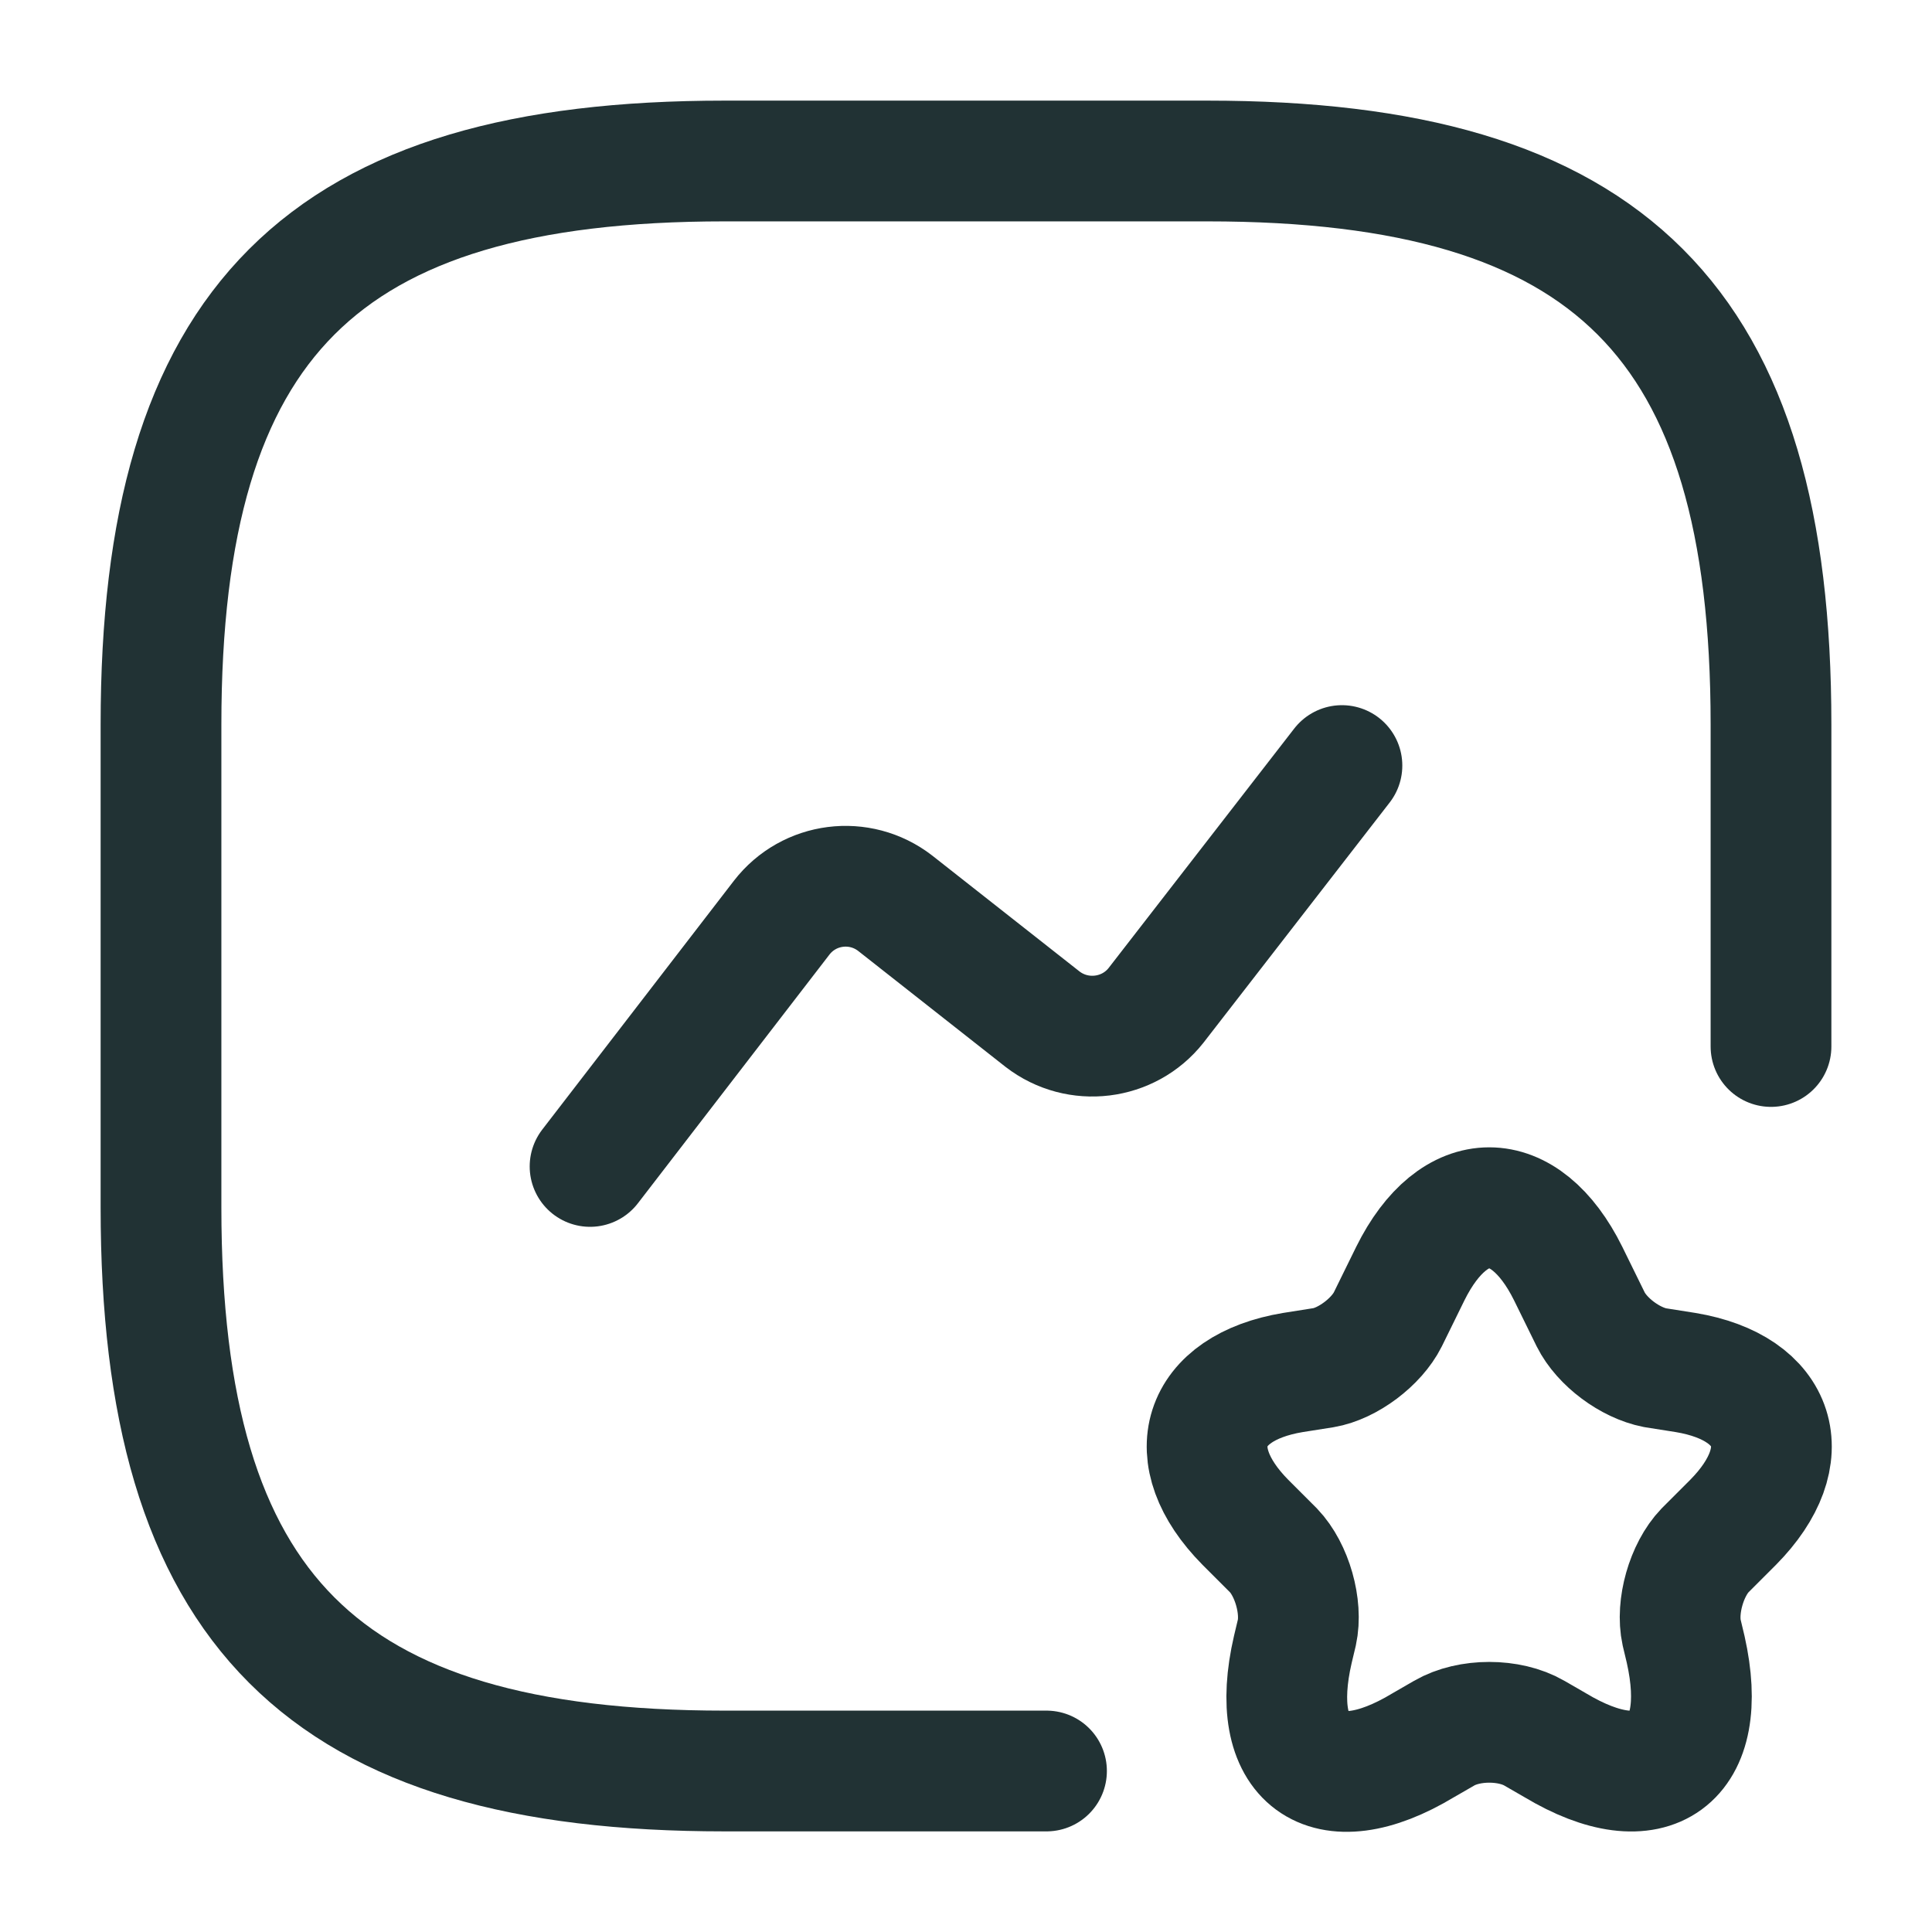
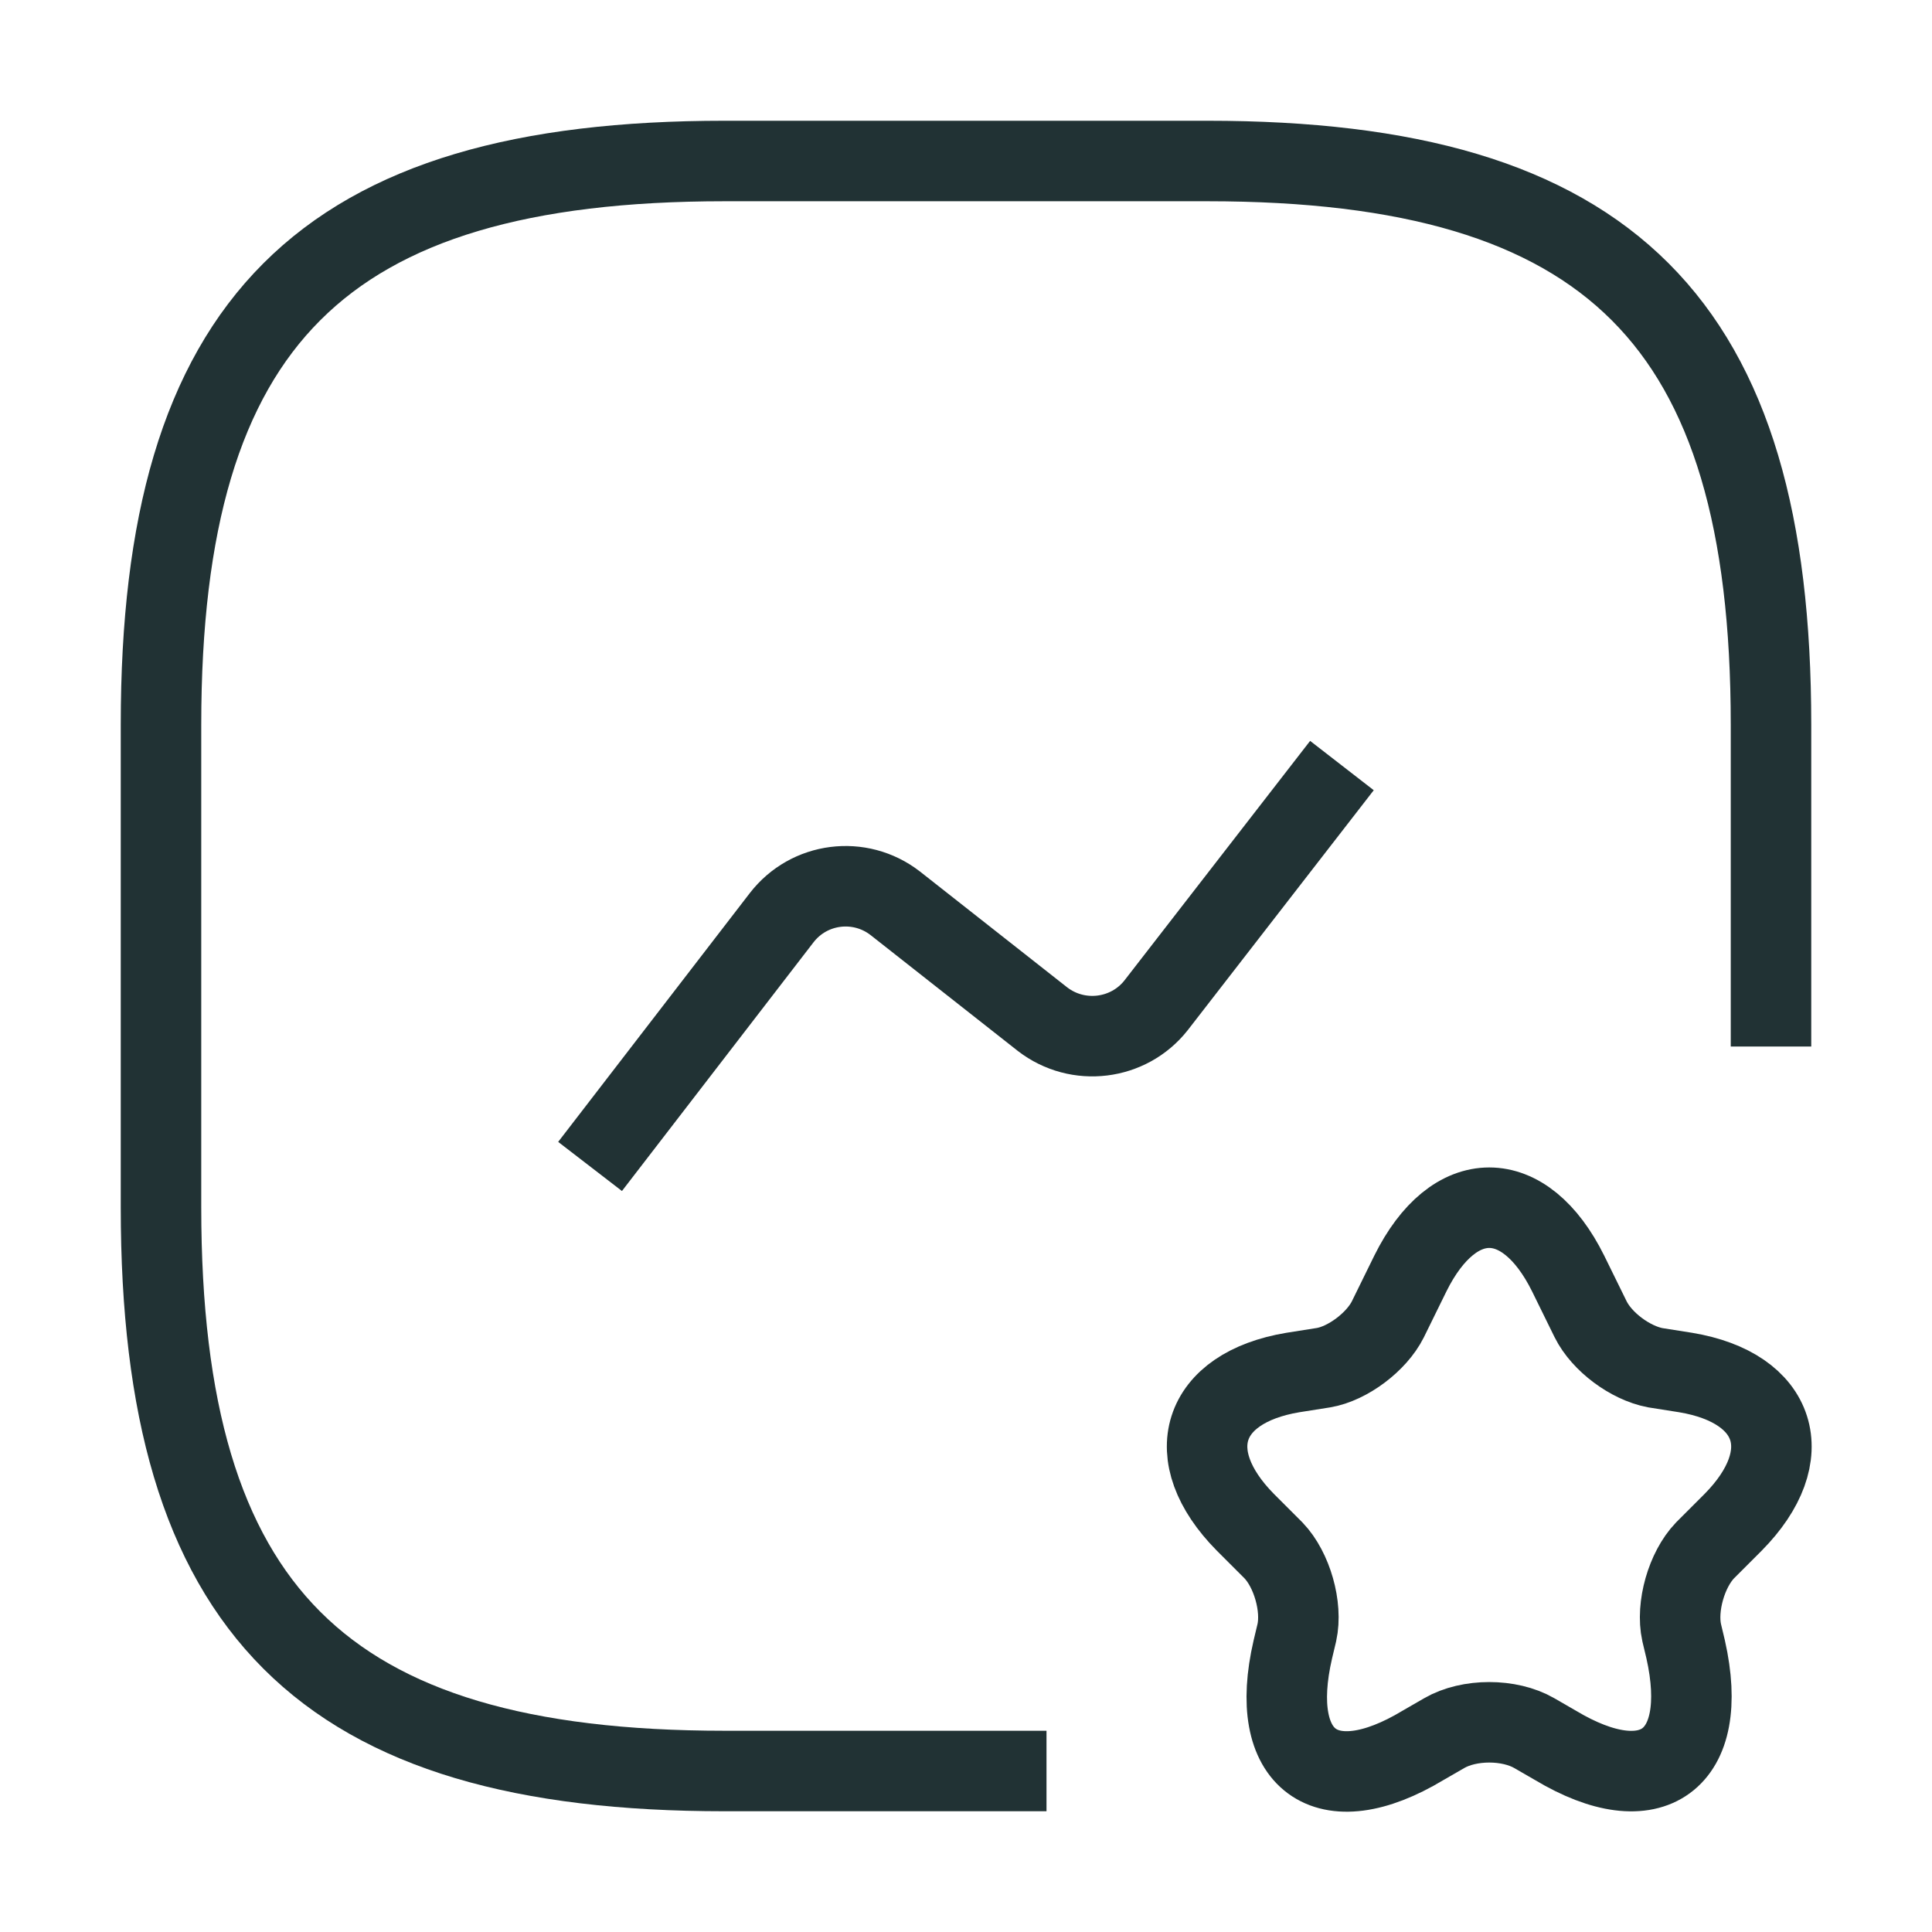
<svg xmlns="http://www.w3.org/2000/svg" width="24px" height="24px" viewBox="0 0 24 24" fill="none">
-   <path d="M22 13V9C22 4 20 2 15 2H9C4 2 2 4 2 9V15C2 20 4 22 9 22H13" stroke="#213234" stroke-width="1.5" stroke-linecap="round" stroke-linejoin="round" />
-   <path d="M7.33 14.49L9.71 11.4C10.05 10.96 10.68 10.88 11.12 11.22L12.95 12.66C13.39 13 14.02 12.92 14.36 12.49L16.67 9.51" stroke="#213234" stroke-width="1.5" stroke-linecap="round" stroke-linejoin="round" />
-   <path d="M19.48 15.82L19.76 16.39C19.9 16.67 20.25 16.93 20.56 16.99L20.94 17.05C22.08 17.24 22.35 18.08 21.53 18.91L21.18 19.26C20.95 19.5 20.82 19.96 20.89 20.28L20.94 20.49C21.25 21.87 20.52 22.4 19.32 21.68L19.06 21.53C18.75 21.35 18.25 21.35 17.94 21.53L17.68 21.68C16.47 22.41 15.74 21.87 16.06 20.49L16.11 20.28C16.18 19.96 16.05 19.5 15.82 19.26L15.47 18.91C14.65 18.08 14.92 17.24 16.06 17.05L16.44 16.99C16.74 16.94 17.1 16.67 17.24 16.39L17.52 15.82C18.06 14.73 18.94 14.73 19.48 15.82Z" stroke="#213234" stroke-width="1.5" stroke-linecap="round" stroke-linejoin="round" />
+   <path d="M22 13V9C22 4 20 2 15 2H9C4 2 2 4 2 9V15C2 20 4 22 9 22H13" stroke="#213234" strokeWidth="1.5" strokeLinecap="round" strokeLinejoin="round" />
+   <path d="M7.33 14.49L9.71 11.4C10.05 10.96 10.68 10.88 11.12 11.22L12.95 12.66C13.39 13 14.02 12.92 14.36 12.49L16.67 9.51" stroke="#213234" strokeWidth="1.5" strokeLinecap="round" strokeLinejoin="round" />
+   <path d="M19.48 15.82L19.76 16.39C19.9 16.67 20.25 16.93 20.56 16.99L20.94 17.05C22.08 17.24 22.35 18.08 21.53 18.91L21.18 19.26C20.95 19.5 20.82 19.96 20.89 20.28L20.94 20.49C21.25 21.87 20.52 22.4 19.32 21.68L19.06 21.53C18.75 21.35 18.25 21.35 17.94 21.53L17.68 21.68C16.47 22.41 15.74 21.87 16.06 20.49L16.11 20.28C16.18 19.96 16.05 19.5 15.82 19.26L15.47 18.91C14.65 18.08 14.92 17.24 16.06 17.05L16.44 16.99C16.74 16.94 17.1 16.67 17.24 16.39L17.52 15.82C18.06 14.73 18.94 14.73 19.48 15.82Z" stroke="#213234" strokeWidth="1.5" strokeLinecap="round" strokeLinejoin="round" />
</svg>
